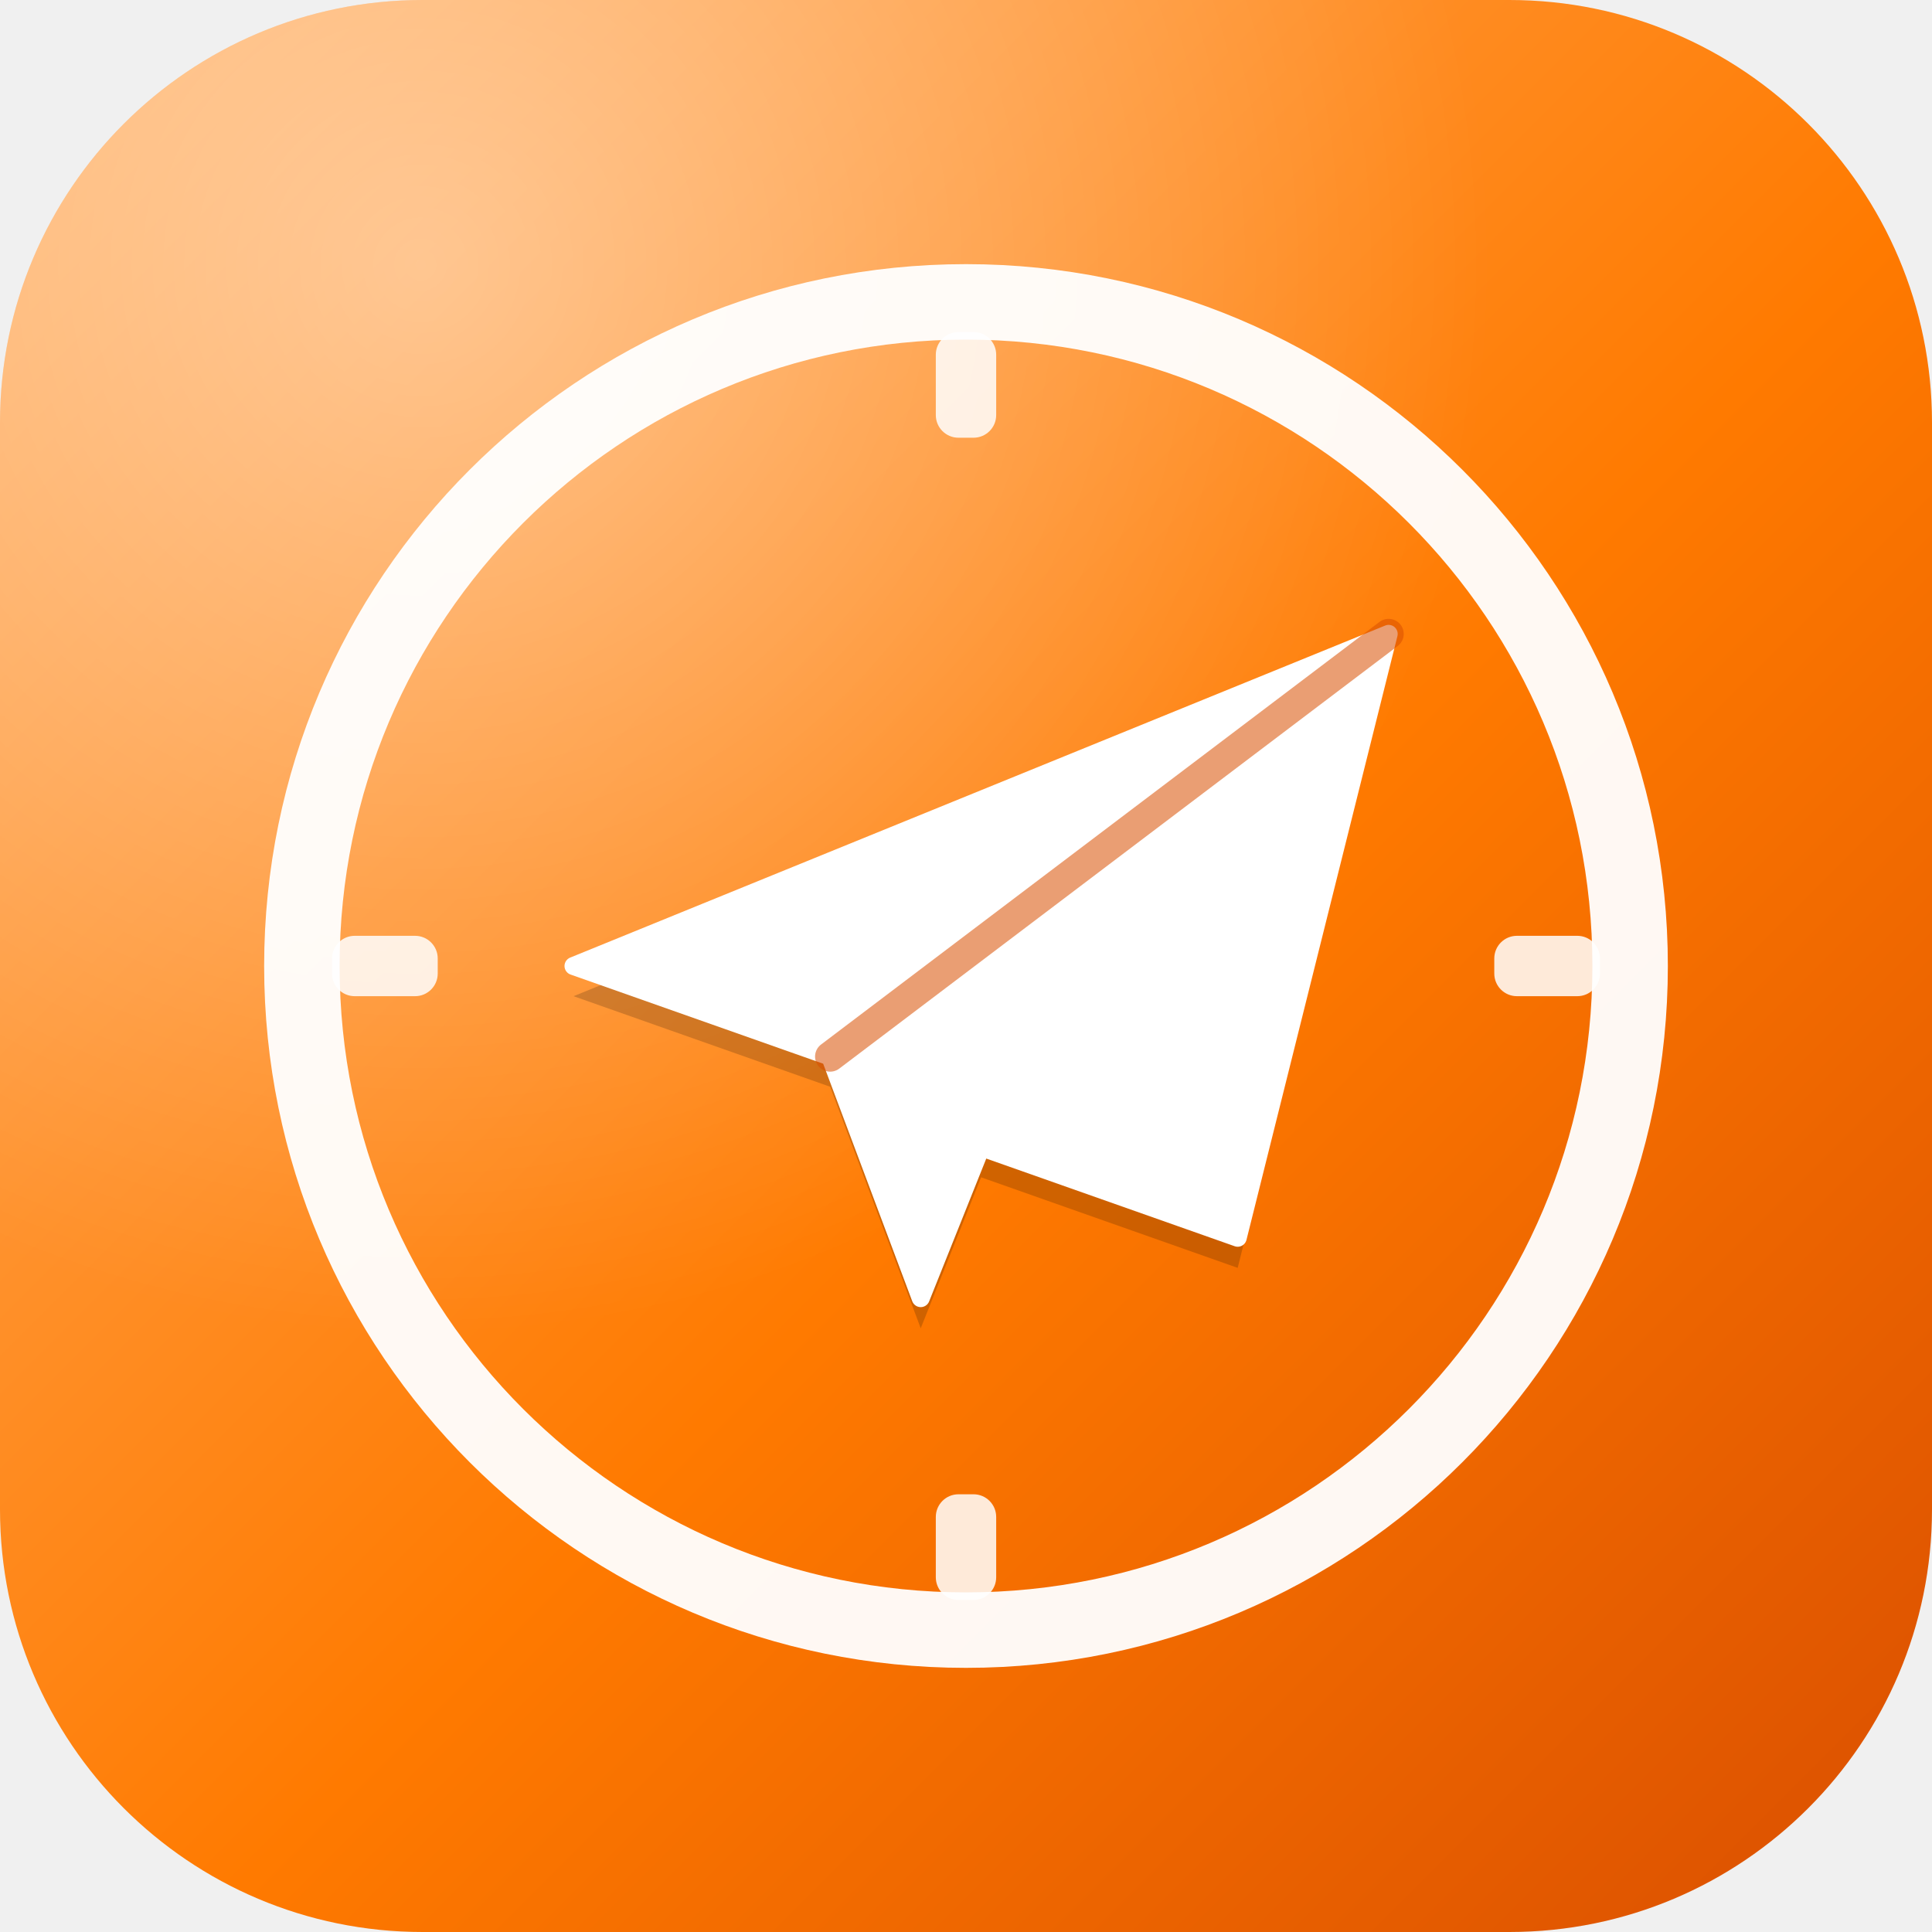
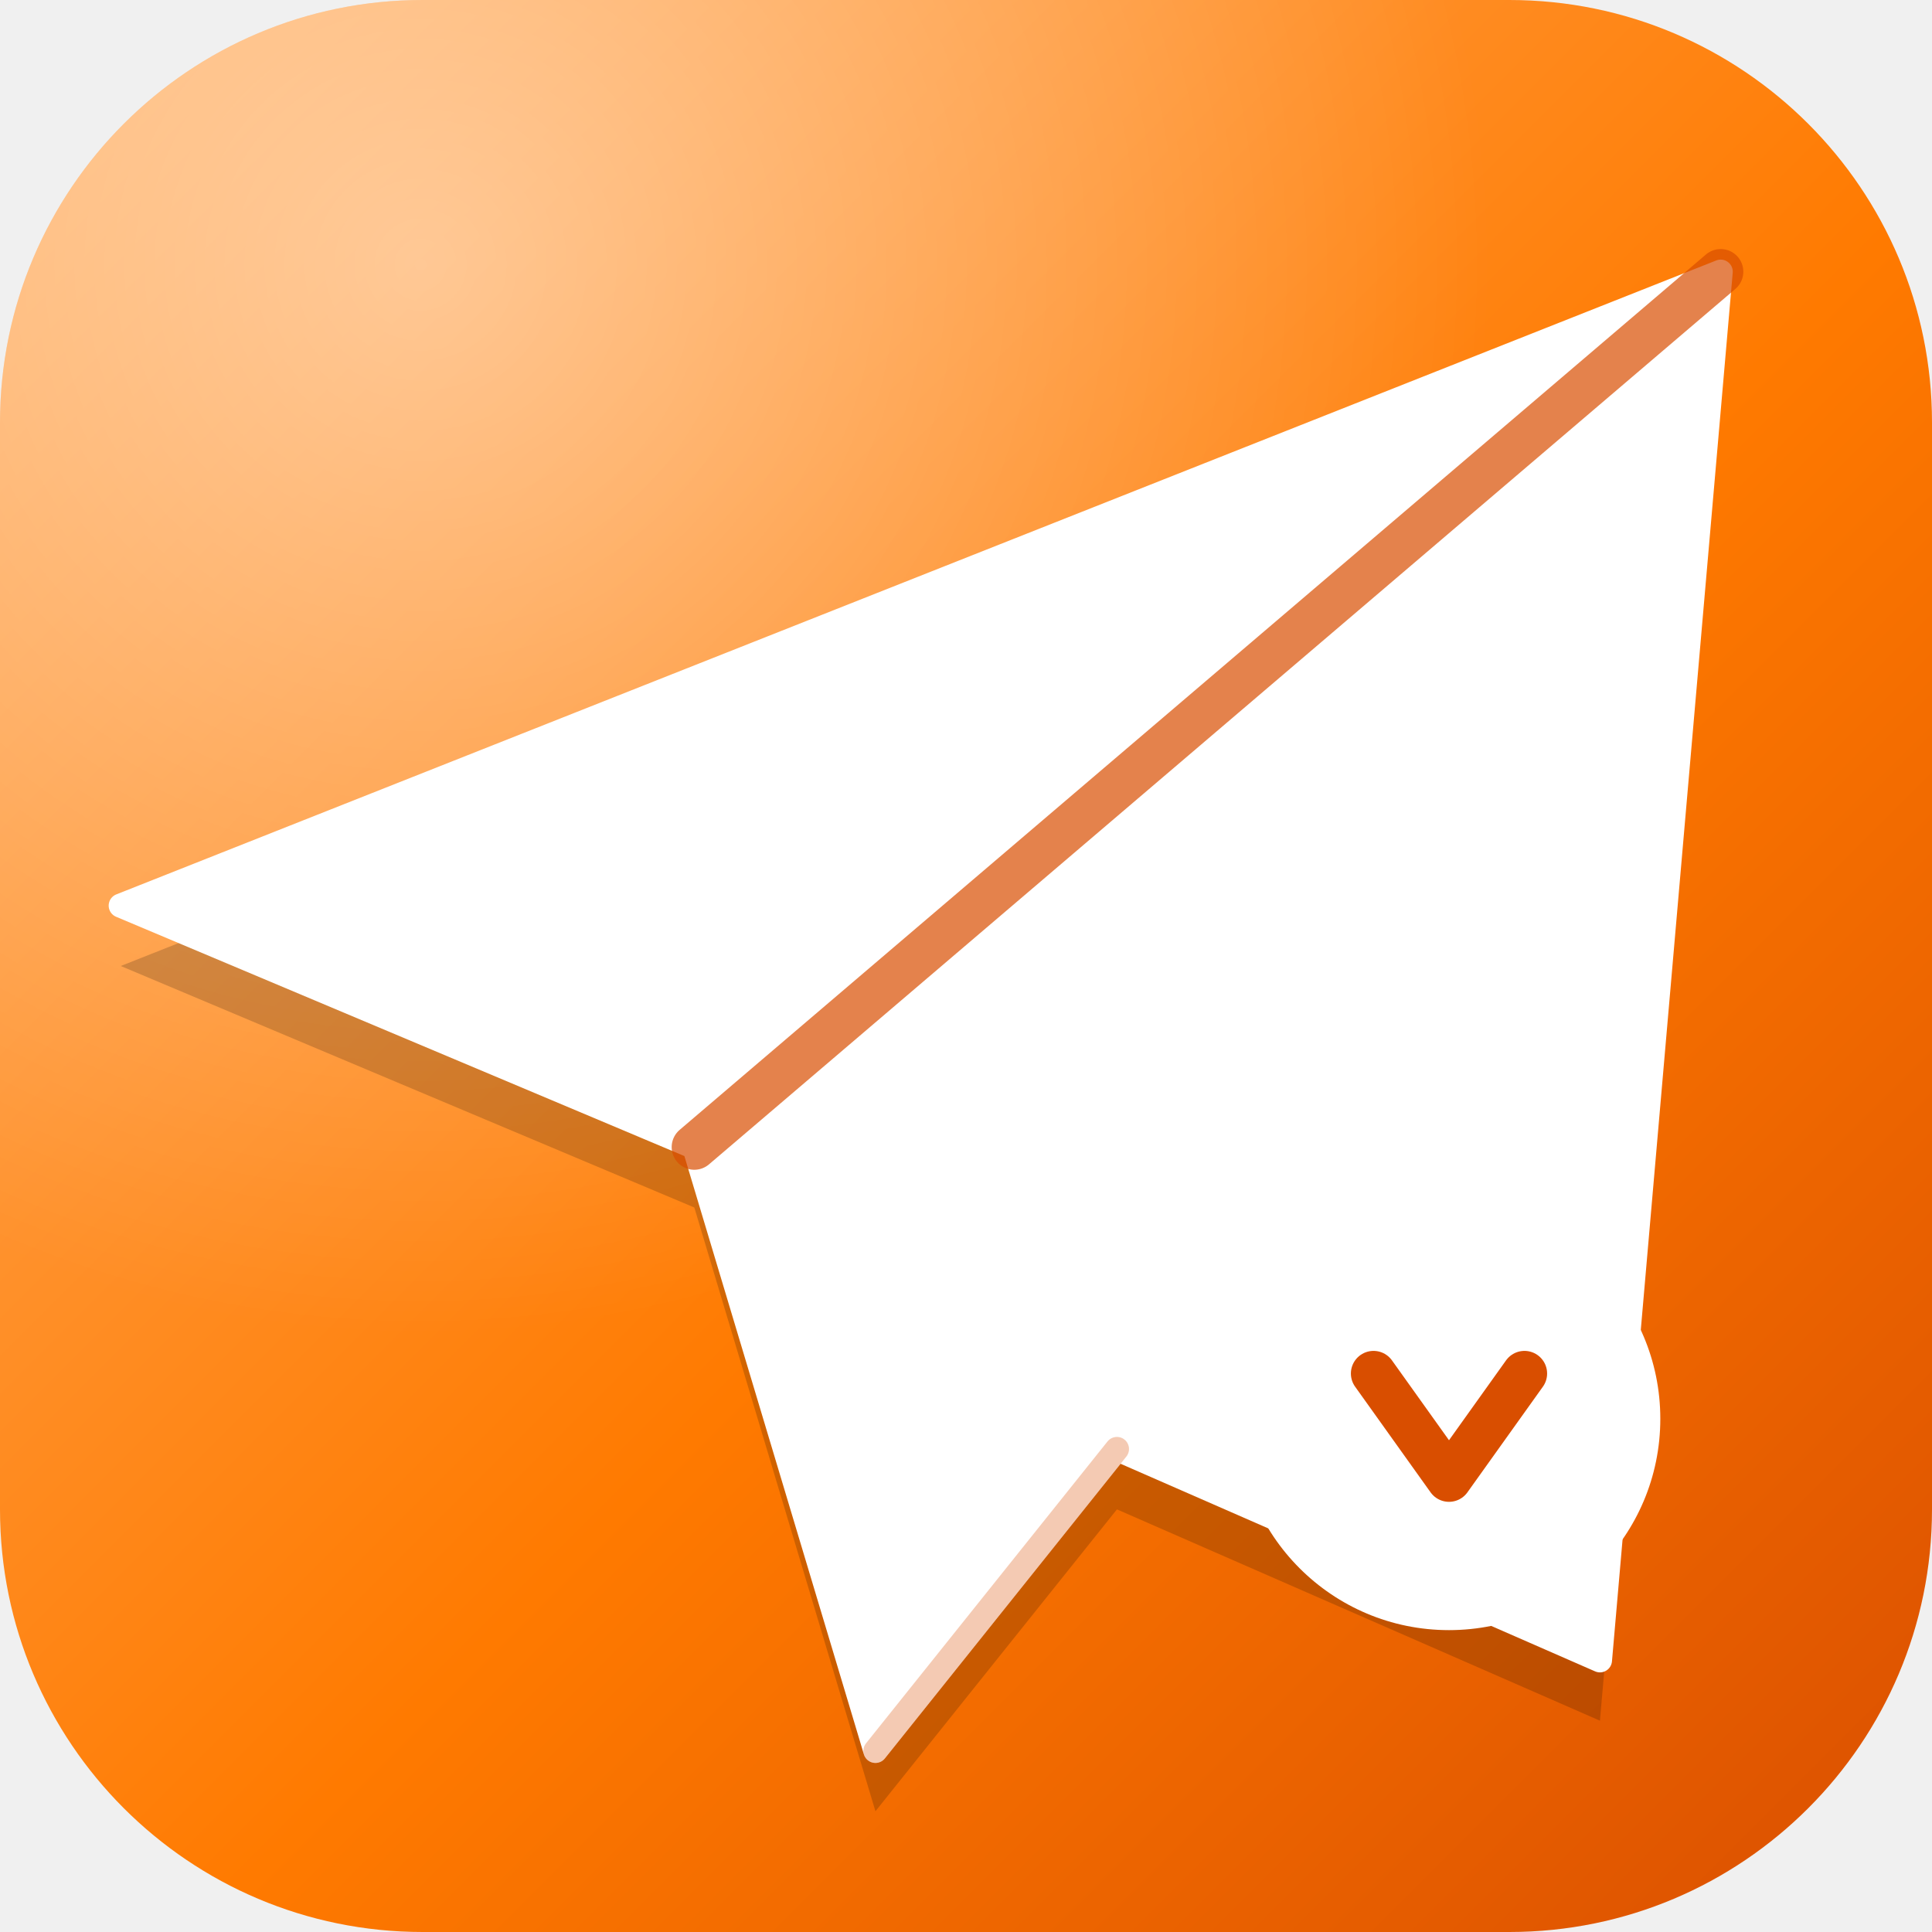
<svg xmlns="http://www.w3.org/2000/svg" width="128" height="128" viewBox="0 0 128 128">
  <defs>
    <linearGradient id="bg" x1="0%" y1="0%" x2="100%" y2="100%">
      <stop offset="0%" stop-color="#FFB36B" />
      <stop offset="55%" stop-color="#FF7A00" />
      <stop offset="100%" stop-color="#D94E00" />
    </linearGradient>
    <radialGradient id="shine" cx="22%" cy="14%" r="55%">
-       <stop offset="0%" stop-color="#FFFFFF" stop-opacity="0.4" />
+       <stop offset="0%" stop-color="#FFFFFF" stop-opacity="0.42" />
      <stop offset="100%" stop-color="#FFFFFF" stop-opacity="0" />
    </radialGradient>
  </defs>
  <rect width="128" height="128" rx="28" fill="url(#bg)" />
  <rect width="128" height="128" rx="28" fill="url(#shine)" />
-   <circle cx="64" cy="64" r="44" fill="none" stroke="#FFFFFF" stroke-width="5" stroke-opacity="0.95" />
-   <g fill="#FFFFFF" fill-opacity="0.85">
-     <rect x="62" y="22" width="4" height="7" rx="1.5" />
-     <rect x="99" y="62" width="7" height="4" rx="1.5" />
-     <rect x="62" y="99" width="4" height="7" rx="1.5" />
-     <rect x="22" y="62" width="7" height="4" rx="1.5" />
-   </g>
-   <g transform="translate(64 64)">
-     <path d="M28 -22 L-26 0 L-9 6 L-3 22 L1 12 L18 18 Z" fill="rgba(0,0,0,0.18)" transform="translate(0 2)" />
-     <path d="M28 -22 L-26 0 L-9 6 L-3 22 L1 12 L18 18 Z" fill="#FFFFFF" stroke="#FFFFFF" stroke-width="1.2" stroke-linejoin="round" />
-     <path d="M-9 6 L28 -22" stroke="#D94E00" stroke-opacity="0.55" stroke-width="2" stroke-linecap="round" fill="none" />
+   <path d="M114 18 L8 60 L46 76 L58 116 L74 96 L106 110 Z" fill="#000000" fill-opacity="0.18" transform="translate(0 4)" />
+   <path d="M114 18 L8 60 L46 76 L58 116 L74 96 L106 110 Z" fill="#FFFFFF" stroke="#FFFFFF" stroke-width="1.6" stroke-linejoin="round" />
+   <path d="M46 76 L114 18" stroke="#D94E00" stroke-opacity="0.7" stroke-width="3" stroke-linecap="round" fill="none" />
+   <path d="M58 116 L74 96" stroke="#D94E00" stroke-opacity="0.3" stroke-width="1.6" stroke-linecap="round" fill="none" />
+   <g transform="translate(96 94)">
+     <circle r="14" fill="#FFFFFF" />
+     <path d="M-5 -3 L0 4 L5 -3" stroke="#D94E00" stroke-width="3" stroke-linecap="round" stroke-linejoin="round" fill="none" />
  </g>
</svg>
